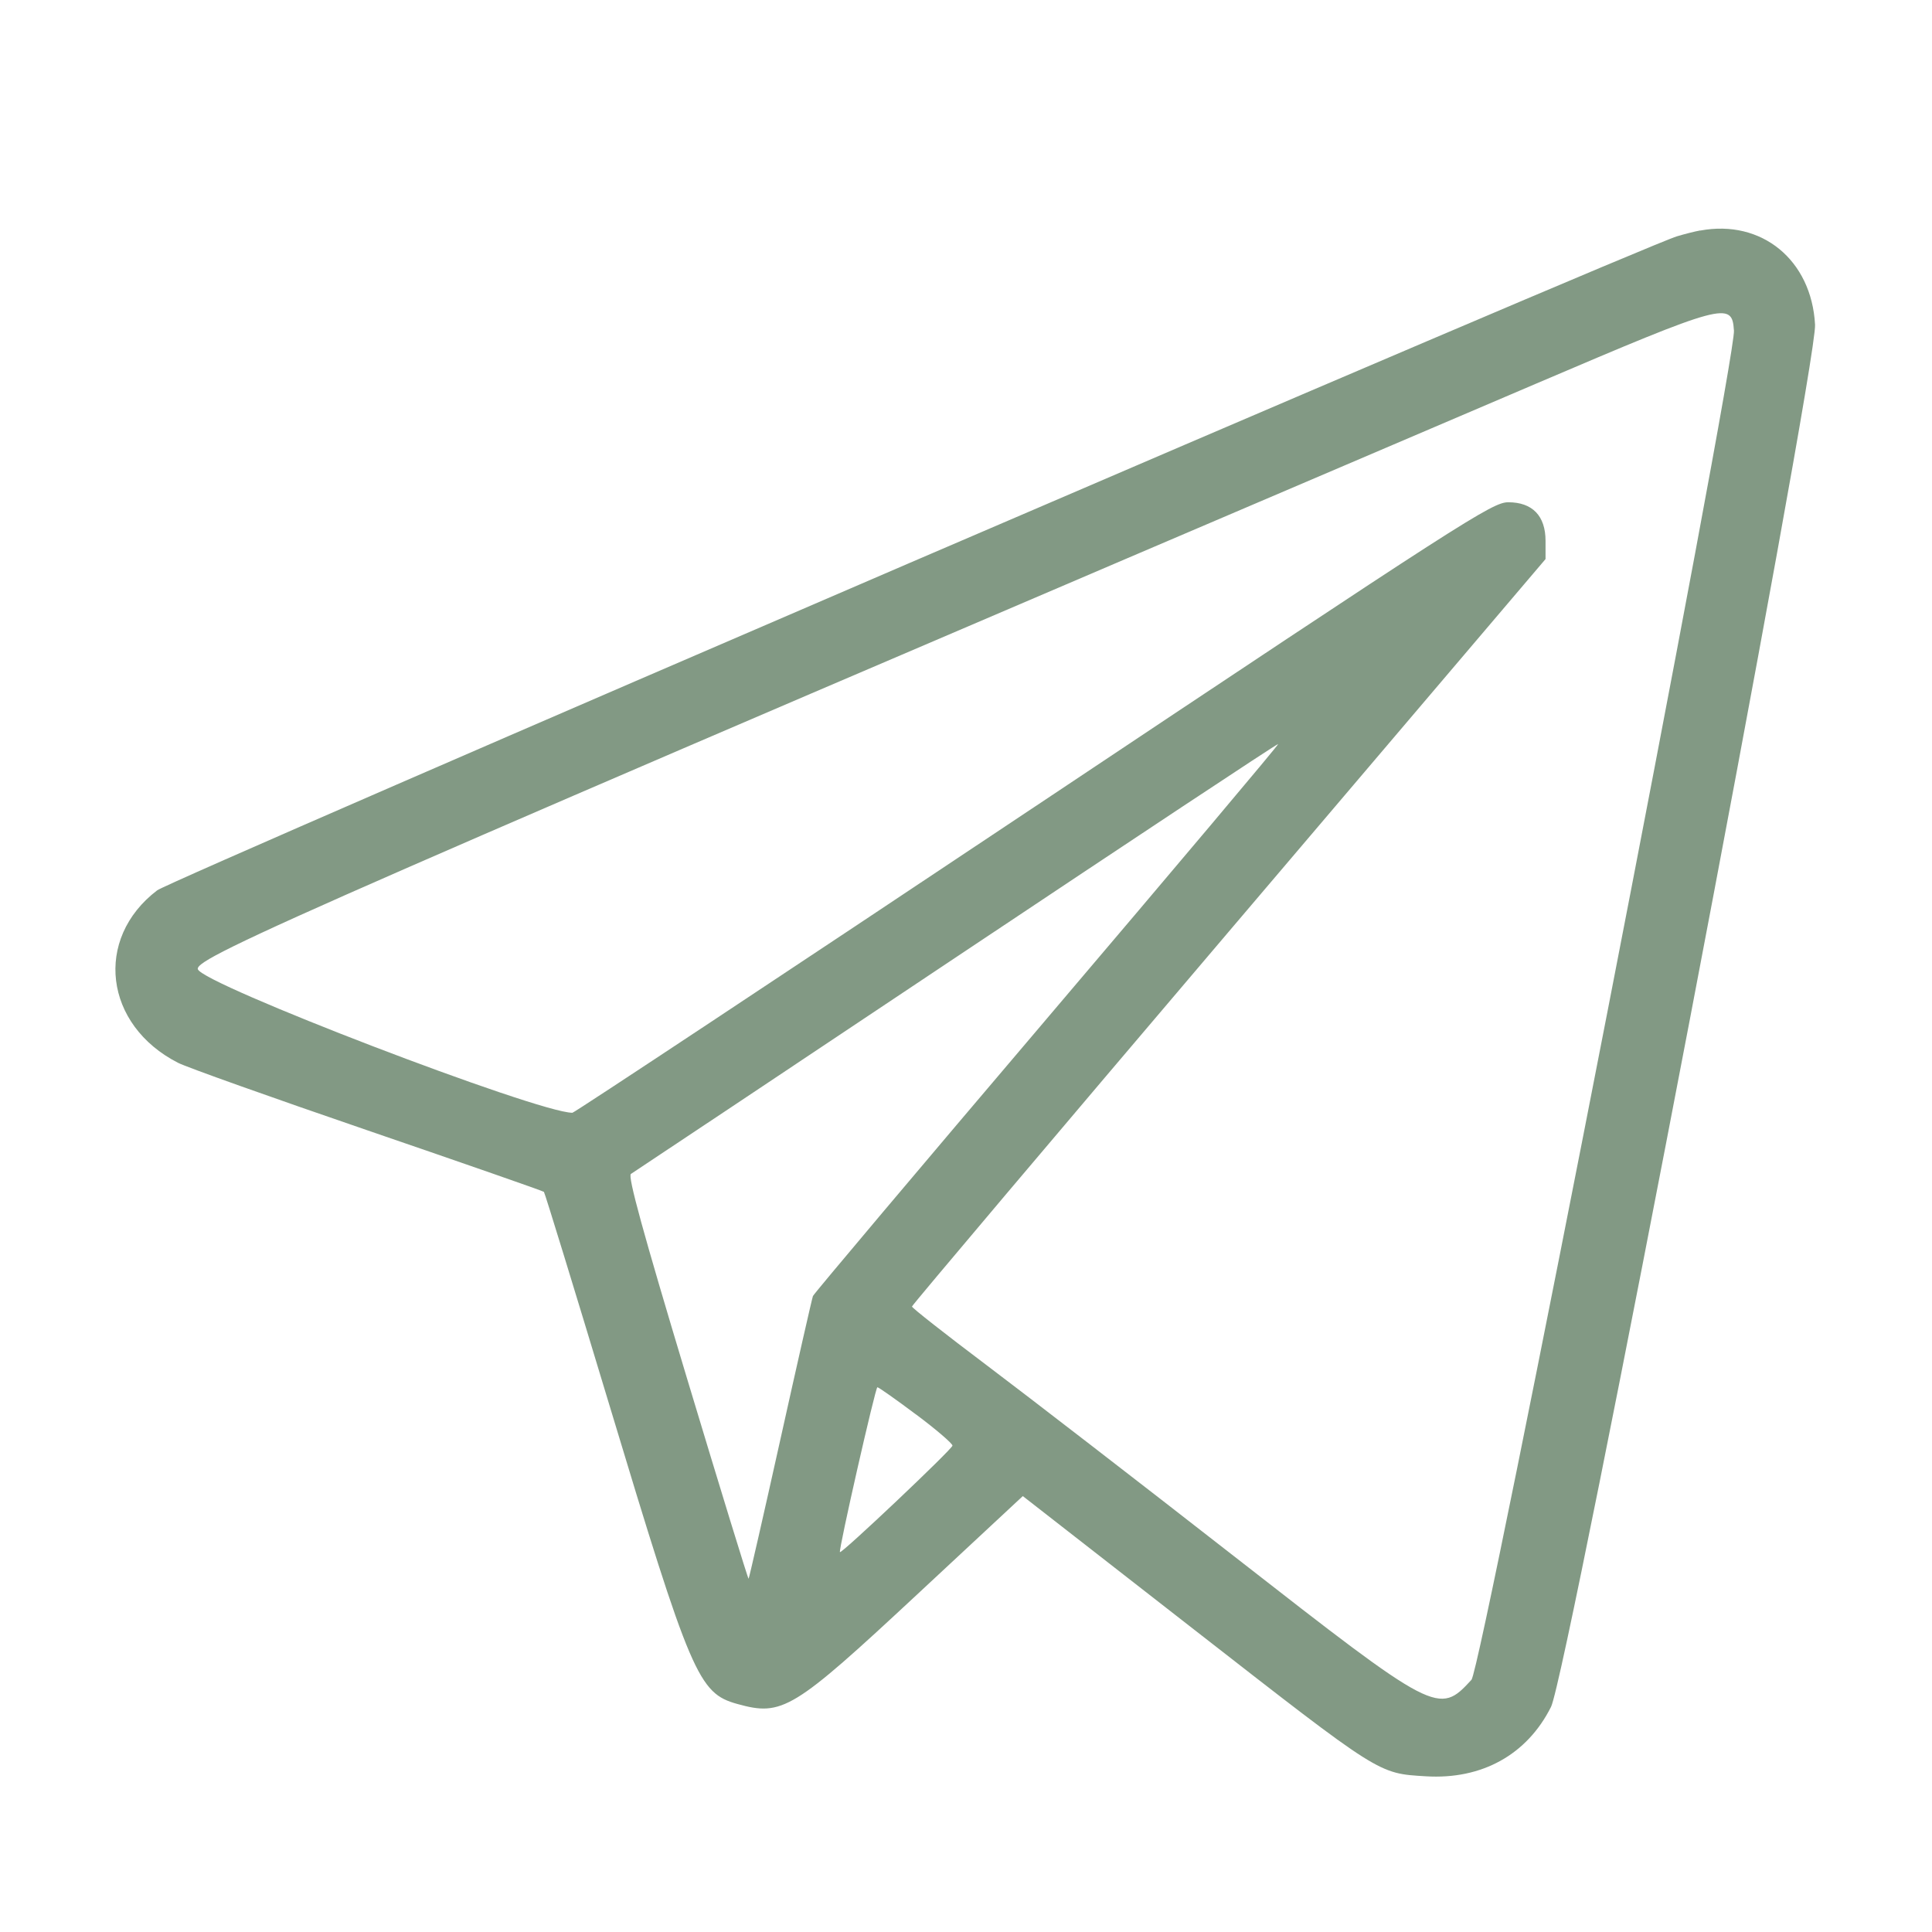
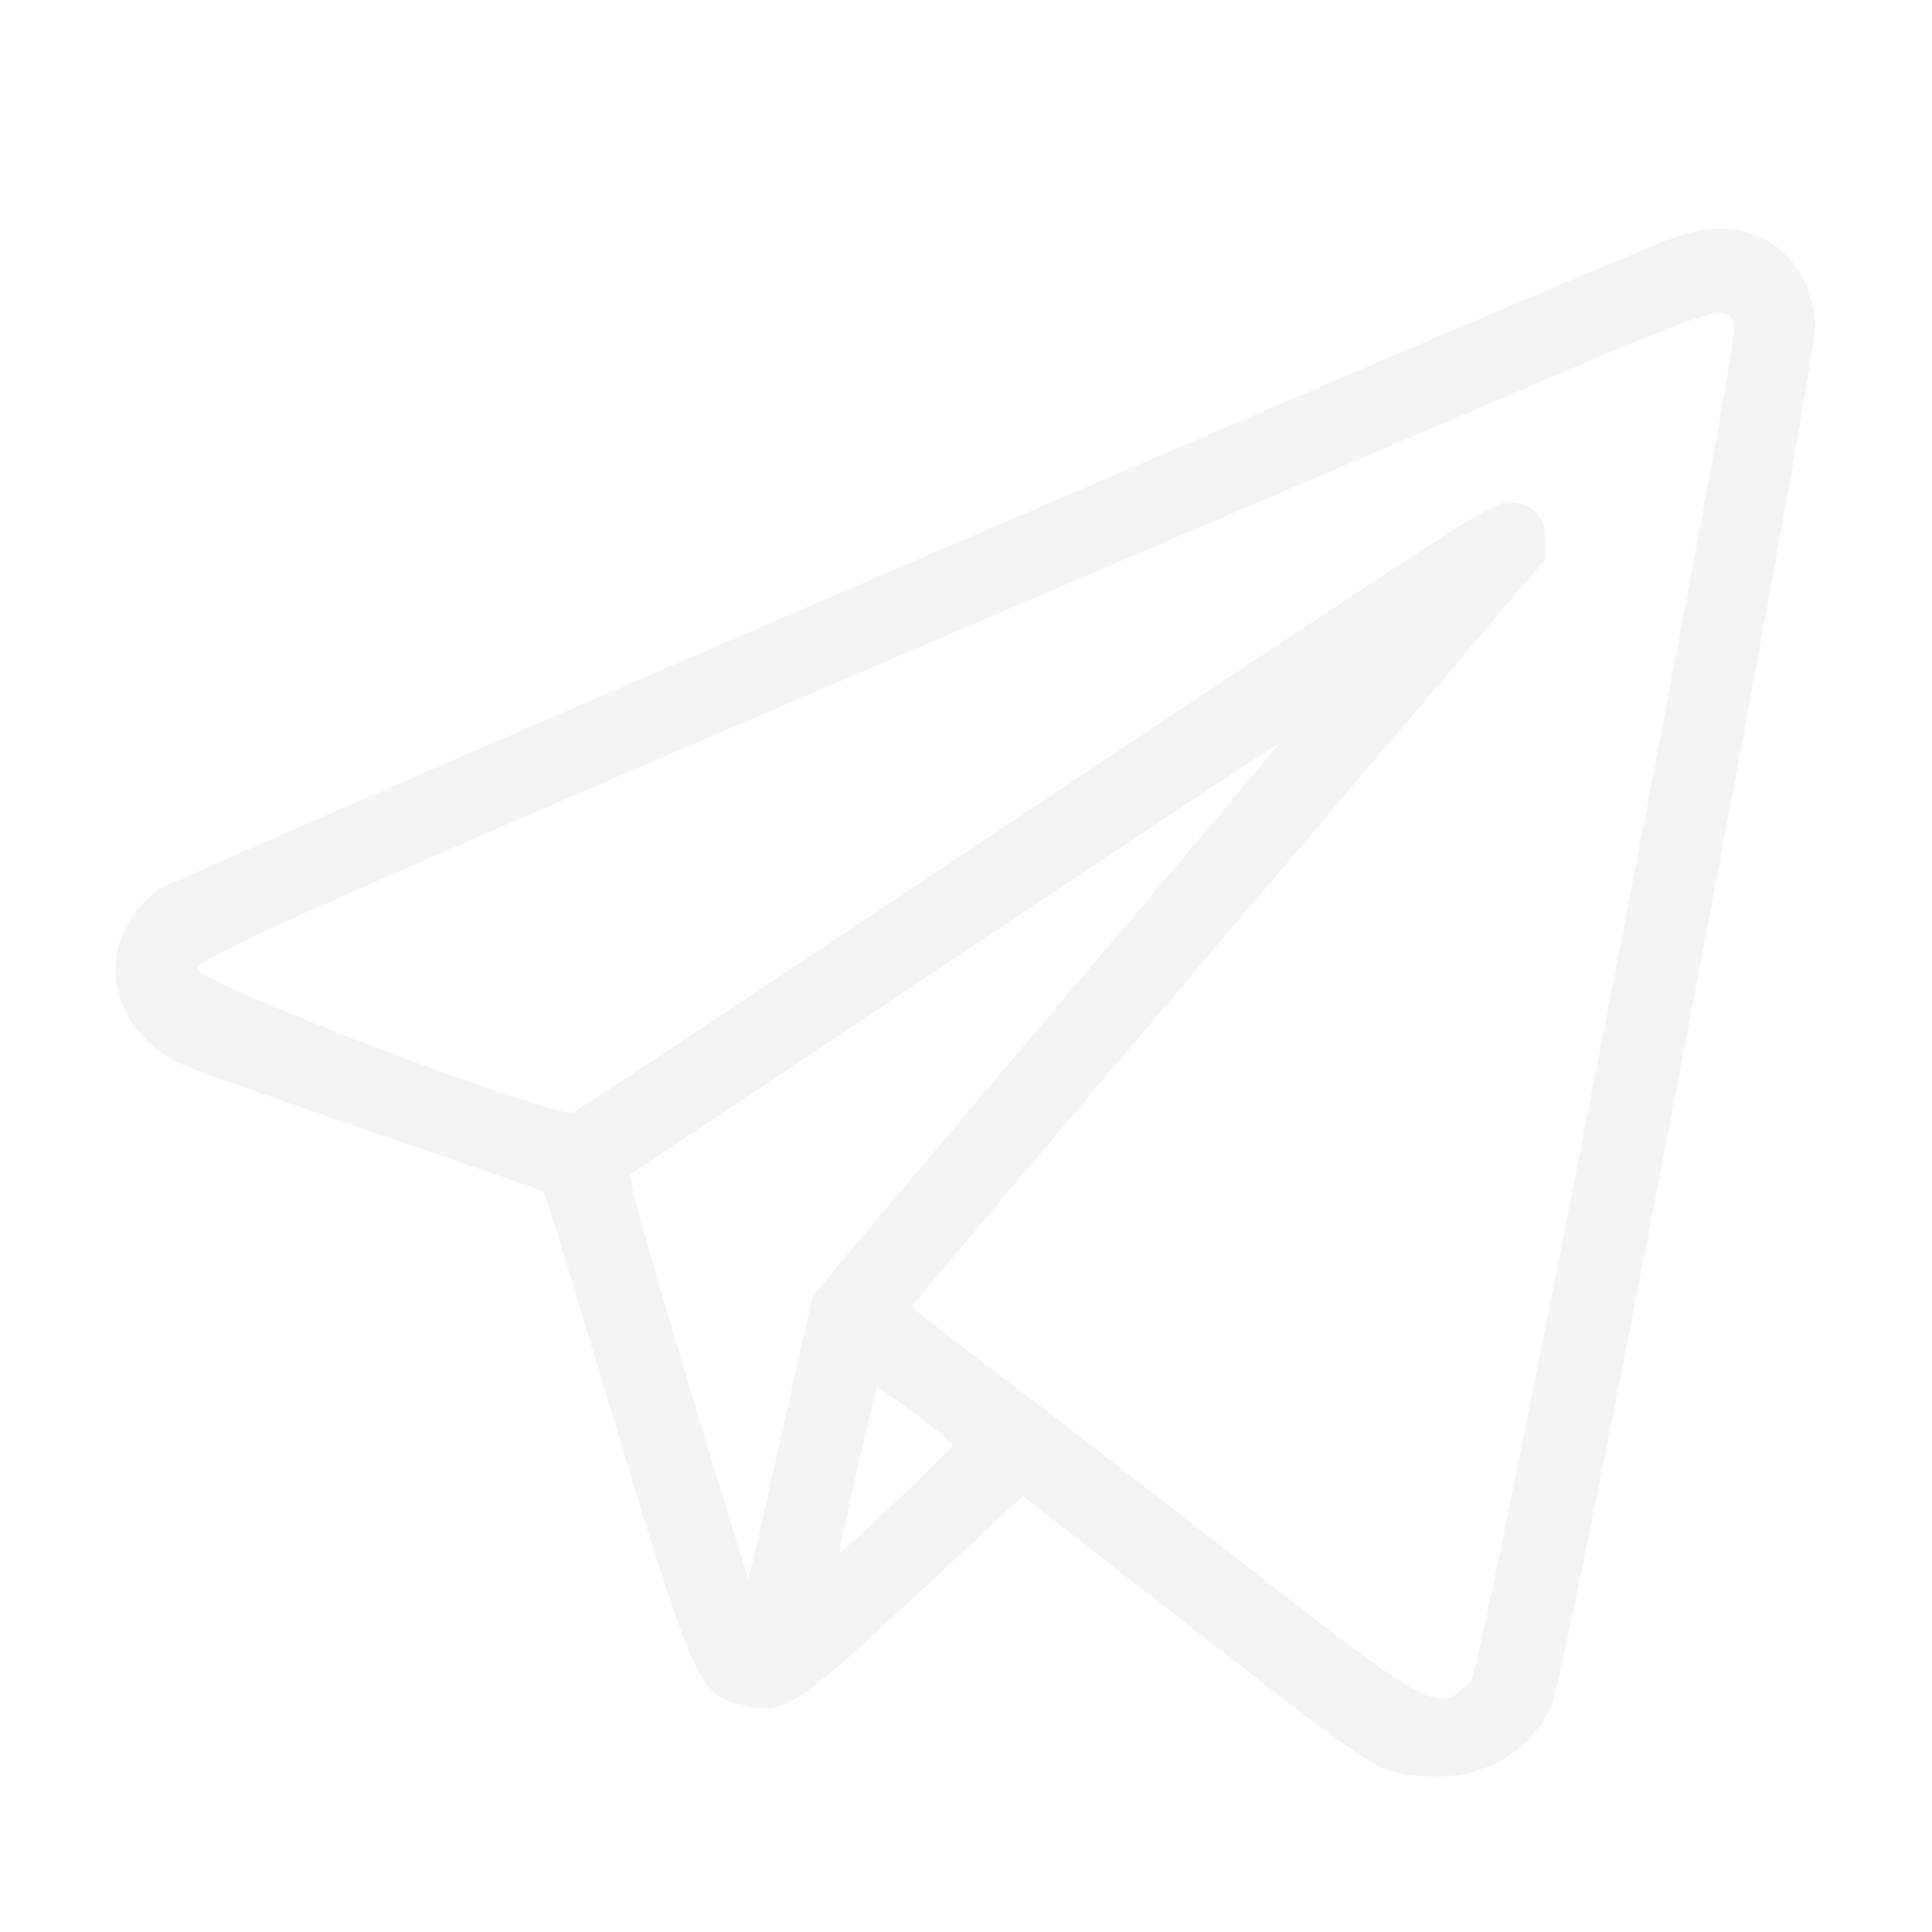
<svg xmlns="http://www.w3.org/2000/svg" version="1.1" width="32" height="32" viewBox="0 0 32 32">
-   <path fill="#829984" d="M28.16 3.817c-0.088 0.016-0.261 0.060-0.384 0.097-0.6 0.179-24.934 10.651-25.173 10.833-1.052 0.802-0.878 2.232 0.347 2.857 0.142 0.073 1.558 0.577 3.145 1.121s2.899 1.001 2.914 1.016c0.015 0.015 0.499 1.592 1.076 3.504 1.362 4.517 1.483 4.799 2.127 4.978 0.748 0.208 0.921 0.102 2.978-1.813l1.751-1.63 2.847 2.219c3.093 2.41 3.035 2.373 3.828 2.422 0.928 0.057 1.676-0.357 2.074-1.15 0.268-0.534 4.409-22.215 4.373-22.893-0.058-1.072-0.884-1.749-1.903-1.559zM28.72 5.472c0.033 0.514-4.179 22.168-4.348 22.351-0.542 0.589-0.581 0.568-3.93-2.045-1.581-1.234-3.43-2.661-4.107-3.171s-1.231-0.945-1.23-0.967c0.001-0.022 2.362-2.816 5.248-6.21l5.246-6.17v-0.302c0-0.414-0.218-0.639-0.617-0.639-0.264 0-0.71 0.287-7.863 5.056-4.171 2.781-7.608 5.056-7.638 5.056-0.576 0-6.159-2.141-6.205-2.38-0.038-0.197 1.897-1.043 22.163-9.695 3.12-1.332 3.25-1.367 3.28-0.885zM17.342 16.868c-2.118 2.491-3.862 4.56-3.877 4.598s-0.257 1.104-0.538 2.369-0.519 2.306-0.528 2.314c-0.009 0.008-0.468-1.487-1.021-3.322-0.73-2.424-0.984-3.35-0.928-3.383 0.042-0.025 2.467-1.642 5.389-3.592s5.321-3.539 5.332-3.529c0.011 0.010-1.712 2.055-3.83 4.546zM15.173 23.428c0.332 0.248 0.603 0.481 0.603 0.516 0 0.055-1.838 1.795-1.864 1.764s0.588-2.731 0.62-2.731c0.021 0 0.309 0.203 0.641 0.452z" />
+   <path fill="#f2f4f6" d="M28.16 3.817c-0.088 0.016-0.261 0.060-0.384 0.097-0.6 0.179-24.934 10.651-25.173 10.833-1.052 0.802-0.878 2.232 0.347 2.857 0.142 0.073 1.558 0.577 3.145 1.121s2.899 1.001 2.914 1.016c0.015 0.015 0.499 1.592 1.076 3.504 1.362 4.517 1.483 4.799 2.127 4.978 0.748 0.208 0.921 0.102 2.978-1.813l1.751-1.63 2.847 2.219c3.093 2.41 3.035 2.373 3.828 2.422 0.928 0.057 1.676-0.357 2.074-1.15 0.268-0.534 4.409-22.215 4.373-22.893-0.058-1.072-0.884-1.749-1.903-1.559zM28.72 5.472c0.033 0.514-4.179 22.168-4.348 22.351-0.542 0.589-0.581 0.568-3.93-2.045-1.581-1.234-3.43-2.661-4.107-3.171s-1.231-0.945-1.23-0.967c0.001-0.022 2.362-2.816 5.248-6.21l5.246-6.17v-0.302c0-0.414-0.218-0.639-0.617-0.639-0.264 0-0.71 0.287-7.863 5.056-4.171 2.781-7.608 5.056-7.638 5.056-0.576 0-6.159-2.141-6.205-2.38-0.038-0.197 1.897-1.043 22.163-9.695 3.12-1.332 3.25-1.367 3.28-0.885zM17.342 16.868c-2.118 2.491-3.862 4.56-3.877 4.598s-0.257 1.104-0.538 2.369-0.519 2.306-0.528 2.314c-0.009 0.008-0.468-1.487-1.021-3.322-0.73-2.424-0.984-3.35-0.928-3.383 0.042-0.025 2.467-1.642 5.389-3.592s5.321-3.539 5.332-3.529c0.011 0.010-1.712 2.055-3.83 4.546zM15.173 23.428c0.332 0.248 0.603 0.481 0.603 0.516 0 0.055-1.838 1.795-1.864 1.764s0.588-2.731 0.62-2.731c0.021 0 0.309 0.203 0.641 0.452z" />
</svg>
